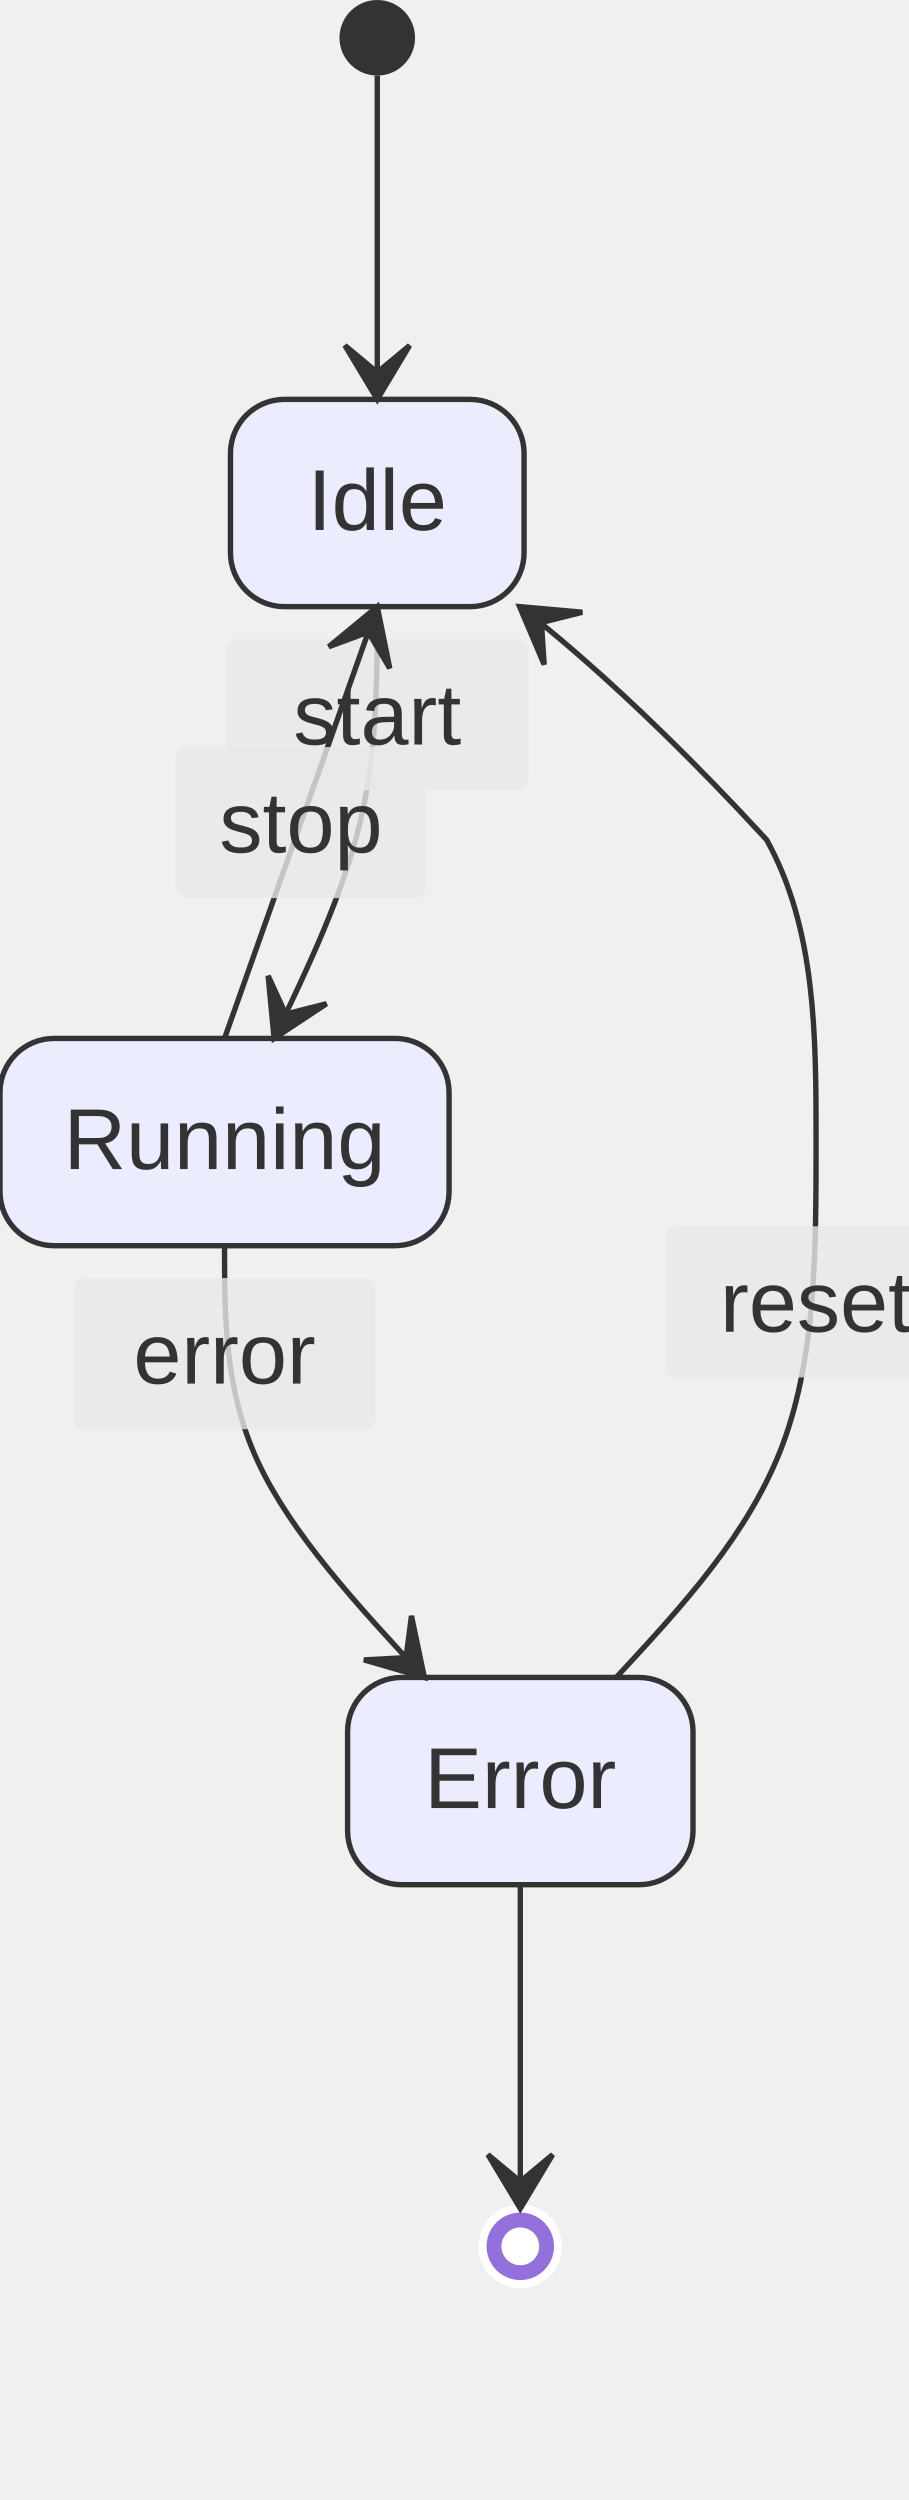
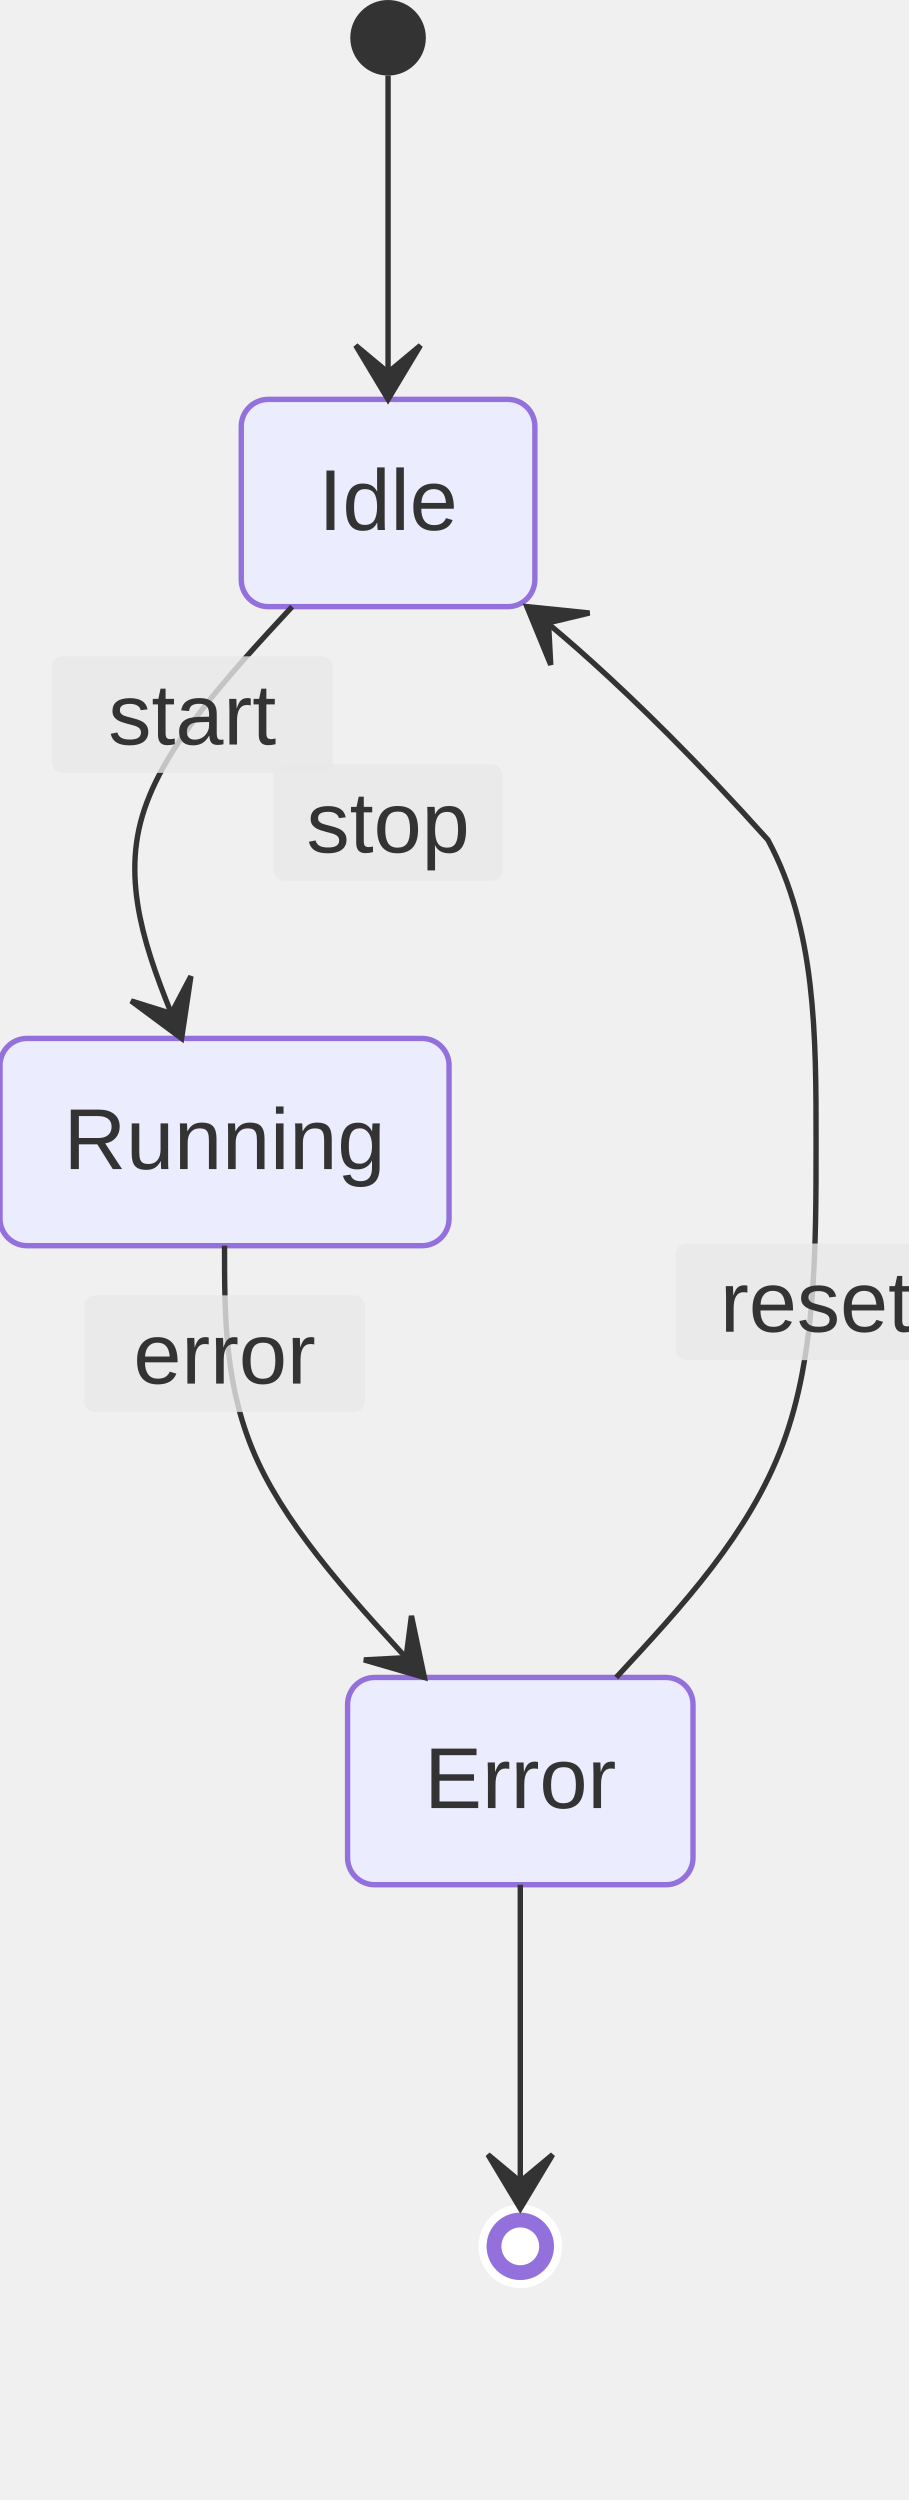
<svg xmlns="http://www.w3.org/2000/svg" width="168.4" height="463.2" viewBox="0 0 168.4 463.2" class="mermaid">
  <style>

.mermaid {
  font-family: trebuchet ms, verdana, arial, sans-serif;
  font-size: 16px;
}

.node rect,
.node polygon,
.node circle,
.node ellipse,
.node path {
  fill: #ECECFF;
  stroke: #9370DB;
  stroke-width: 1px;
}

.node line {
  stroke: #9370DB;
  stroke-width: 1px;
}

.node .label {
  fill: #333333;
}

.node text {
  fill: #333333;
  font-family: trebuchet ms, verdana, arial, sans-serif;
  font-size: 16px;
}

.edge-path {
  fill: none;
  stroke: #333333;
  stroke-width: 1px;
}

.edge-label {
  fill: #333333;
  font-family: trebuchet ms, verdana, arial, sans-serif;
}

.edge-label-bg {
  fill: rgba(232, 232, 232, 0.8);
}

.subgraph {
  fill: #ffffde;
  stroke: #aaaa33;
  stroke-width: 1px;
}

.subgraph-title {
  fill: #333333;
  font-weight: bold;
}

.cluster rect {
  fill: #ffffde;
  stroke: #aaaa33;
  stroke-width: 1px;
  rx: 5px;
  ry: 5px;
}

.cluster-label {
  fill: #333333;
  font-family: trebuchet ms, verdana, arial, sans-serif;
  font-size: 16px;
  font-weight: bold;
}

marker path {
  fill: #333333;
  stroke: #333333;
}


.state-title {
  fill: #333333;
}

.state-box {
  fill: #ECECFF;
-   stroke: #333333;
+   stroke: #9370DB;
}

.state-label {
  fill: #333333;
}

.state-description {
  fill: #666666;
}

.state-start {
  fill: #333333;
}

.state-end-outer {
  fill: #9370DB;
  stroke: white;
  stroke-width: 1.5;
}

.state-end-inner {
  fill: white;
}

.state-fork-join {
  fill: #333333;
}

.state-choice {
  fill: #ECECFF;
  stroke: #333333;
}

.state-divider {
  stroke: #333333;
  stroke-dasharray: 5, 5;
}

.transition-path {
  stroke: #333333;
  fill: none;
}

.transition-label {
  fill: #333333;
}

.transition-label-bg {
  fill: rgba(232, 232, 232, 0.8);
  stroke: none;
}

.note-box {
  fill: #FFFFCC;
  stroke: #333333;
}

.note-text {
  fill: #333333;
}

.state-composite-outer {
  fill: #ECECFF;
  stroke: #9370DB;
  stroke-width: 1px;
}

.state-composite-inner {
  fill: white;
  stroke: none;
}

.state-composite-label {
  fill: #333333;
  font-weight: bold;
}

  </style>
  <defs>
    <marker id="arrow" viewBox="0 0 20 14" refX="19" refY="7" markerWidth="20" markerHeight="14" orient="auto" markerUnits="userSpaceOnUse">
-       <path d="M 19,7 L9,13 L14,7 L9,1 Z" stroke="#333333" stroke-width="1" fill="#333333" />
+       <path d="M 19,7 L9,13 L14,7 L9,1 Z" fill="#333333" stroke="#333333" stroke-width="1" />
    </marker>
  </defs>
  <g class="root">
    <g class="clusters">

    </g>
    <g class="edgePaths">

    </g>
    <g class="edgeLabels">

    </g>
    <g class="nodes">

    </g>
    <g class="state-node" id="state-Error">
-       <rect x="64.4" y="310.8" width="64" height="38.4" rx="10" ry="10" class="state-box" stroke-width="1" fill="#ECECFF" stroke="#333333" />
+       <rect x="64.4" y="310.8" width="64" height="38.4" rx="5" ry="5" class="state-box" fill="#ECECFF" stroke="#9370DB" stroke-width="1" />
      <text x="96.4" y="335" class="state-label" font-size="16" text-anchor="middle">Error</text>
    </g>
    <g class="state-node" id="state-Idle">
-       <rect x="42.7" y="74" width="54.4" height="38.4" rx="10" ry="10" class="state-box" stroke="#333333" stroke-width="1" fill="#ECECFF" />
-       <text x="69.9" y="98.2" class="state-label" font-size="16" text-anchor="middle">Idle</text>
+       <rect x="44.7" y="74" width="54.4" height="38.4" rx="5" ry="5" class="state-box" fill="#ECECFF" stroke="#9370DB" stroke-width="1" />
+       <text x="71.9" y="98.2" class="state-label" font-size="16" text-anchor="middle">Idle</text>
    </g>
    <g class="state-node" id="state-Running">
-       <rect x="0" y="192.4" width="83.2" height="38.4" rx="10" ry="10" class="state-box" fill="#ECECFF" stroke="#333333" stroke-width="1" />
-       <text x="41.6" y="216.6" class="state-label" text-anchor="middle" font-size="16">Running</text>
+       <rect x="0" y="192.4" width="83.2" height="38.4" rx="5" ry="5" class="state-box" fill="#ECECFF" stroke="#9370DB" stroke-width="1" />
+       <text x="41.6" y="216.6" class="state-label" font-size="16" text-anchor="middle">Running</text>
    </g>
    <g class="state-node" id="state-[*]_end_0">
-       <circle cx="96.4" cy="416.2" r="7" class="state-end-outer" fill="#9370DB" stroke="white" stroke-width="1.5" />
+       <circle cx="96.4" cy="416.2" r="7" class="state-end-outer" fill="#9370DB" stroke-width="1.5" stroke="white" />
      <circle cx="96.4" cy="416.2" r="3.5" class="state-end-inner" fill="white" />
    </g>
    <g class="state-node" id="state-[*]_start_0">
-       <circle cx="69.9" cy="7" r="7" class="state-start" fill="#333333" />
-     </g>
-     <g class="transition">
-       <path d="M 69.90 14.00 C 69.90 24.00, 69.90 34.00, 69.90 44.00 C 69.90 54.00, 69.90 64.00, 69.90 74.00" class="transition-path" marker-end="url(#arrow)" stroke="#333333" stroke-width="1" fill="none" />
-     </g>
-     <g class="transition">
-       <path d="M 69.90 112.40 C 69.90 125.73, 69.90 139.07, 66.71 152.40 C 63.53 165.73, 57.15 179.07, 50.78 192.40" class="transition-path" marker-end="url(#arrow)" stroke-width="1" stroke="#333333" fill="none" />
-       <rect x="41.9" y="118.4" width="56" height="28" rx="2" ry="2" class="transition-label-bg" />
-       <text x="69.9" y="132.4" class="transition-label" text-anchor="middle" font-size="16" dominant-baseline="central">start</text>
-     </g>
-     <g class="transition">
-       <path d="M 41.60 192.40 C 46.32 179.07, 51.03 165.73, 55.75 152.40 C 60.47 139.07, 65.18 125.73, 69.90 112.40" class="transition-path" stroke="#333333" fill="none" marker-end="url(#arrow)" stroke-width="1" />
-       <rect x="32.55" y="138.4" width="46.4" height="28" rx="2" ry="2" class="transition-label-bg" />
-       <text x="55.75" y="152.4" class="transition-label" text-anchor="middle" font-size="16" dominant-baseline="central">stop</text>
-     </g>
-     <g class="transition">
-       <path d="M 41.60 230.80 C 41.60 244.13, 41.60 257.47, 47.77 270.80 C 53.94 284.13, 66.28 297.47, 78.63 310.80" class="transition-path" stroke-width="1" stroke="#333333" fill="none" marker-end="url(#arrow)" />
-       <rect x="13.6" y="236.8" width="56" height="28" rx="2" ry="2" class="transition-label-bg" />
+       <circle cx="71.9" cy="7" r="7" class="state-start" fill="#333333" />
+     </g>
+     <g class="transition">
+       <path d="M 71.90 14.00 C 71.90 24.00, 71.90 34.00, 71.90 44.00 C 71.90 54.00, 71.90 64.00, 71.90 74.00" class="transition-path" stroke="#333333" stroke-width="1" marker-end="url(#arrow)" fill="none" />
+     </g>
+     <g class="transition">
+       <path d="M 54.13 112.40 C 41.78 125.73, 29.44 139.07, 26.03 152.40 C 22.62 165.73, 28.14 179.07, 33.65 192.40" class="transition-path" stroke-width="1" marker-end="url(#arrow)" stroke="#333333" fill="none" />
+       <rect x="9.614" y="121.6" width="52" height="21.6" rx="2" ry="2" class="transition-label-bg" />
+       <text x="35.614" y="132.4" class="transition-label" text-anchor="middle" dominant-baseline="central" font-size="16">start</text>
+     </g>
+     <g class="transition">
+       <path d="M 71.9 152.4" class="transition-path" stroke-width="1" marker-end="url(#arrow)" fill="none" stroke="#333333" />
+       <rect x="50.7" y="141.6" width="42.4" height="21.6" rx="2" ry="2" class="transition-label-bg" />
+       <text x="71.9" y="152.4" class="transition-label" dominant-baseline="central" font-size="16" text-anchor="middle">stop</text>
+     </g>
+     <g class="transition">
+       <path d="M 41.60 230.80 C 41.60 244.13, 41.60 257.47, 47.77 270.80 C 53.94 284.13, 66.28 297.47, 78.63 310.80" class="transition-path" fill="none" marker-end="url(#arrow)" stroke="#333333" stroke-width="1" />
+       <rect x="15.6" y="240" width="52" height="21.6" rx="2" ry="2" class="transition-label-bg" />
      <text x="41.6" y="250.8" class="transition-label" font-size="16" text-anchor="middle" dominant-baseline="central">error</text>
    </g>
    <g class="transition">
-       <path d="M 114.17 310.80 C 126.52 297.47, 138.86 284.13, 145.03 267.60 C 151.20 251.07, 151.20 231.33, 151.20 211.60 C 151.20 191.87, 151.20 172.13, 142.04 155.60 C 114.58 125.73, 96.27 112.40, 96.27 112.40" class="transition-path" stroke="#333333" marker-end="url(#arrow)" stroke-width="1" fill="none" />
-       <rect x="123.2" y="227.2" width="56" height="28" rx="2" ry="2" class="transition-label-bg" />
+       <path d="M 114.17 310.80 C 126.52 297.47, 138.86 284.13, 145.03 267.60 C 151.20 251.07, 151.20 231.33, 151.20 211.60 C 151.20 191.87, 151.20 172.13, 142.27 155.60 C 115.48 125.73, 97.62 112.40, 97.62 112.40" class="transition-path" marker-end="url(#arrow)" stroke-width="1" stroke="#333333" fill="none" />
+       <rect x="125.2" y="230.4" width="52" height="21.6" rx="2" ry="2" class="transition-label-bg" />
      <text x="151.2" y="241.2" class="transition-label" text-anchor="middle" dominant-baseline="central" font-size="16">reset</text>
    </g>
    <g class="transition">
-       <path d="M 96.40 349.20 C 96.40 359.20, 96.40 369.20, 96.40 379.20 C 96.40 389.20, 96.40 399.20, 96.40 409.20" class="transition-path" fill="none" stroke-width="1" stroke="#333333" marker-end="url(#arrow)" />
+       <path d="M 96.40 349.20 C 96.40 359.20, 96.40 369.20, 96.40 379.20 C 96.40 389.20, 96.40 399.20, 96.40 409.20" class="transition-path" stroke="#333333" stroke-width="1" fill="none" marker-end="url(#arrow)" />
    </g>
  </g>
</svg>
